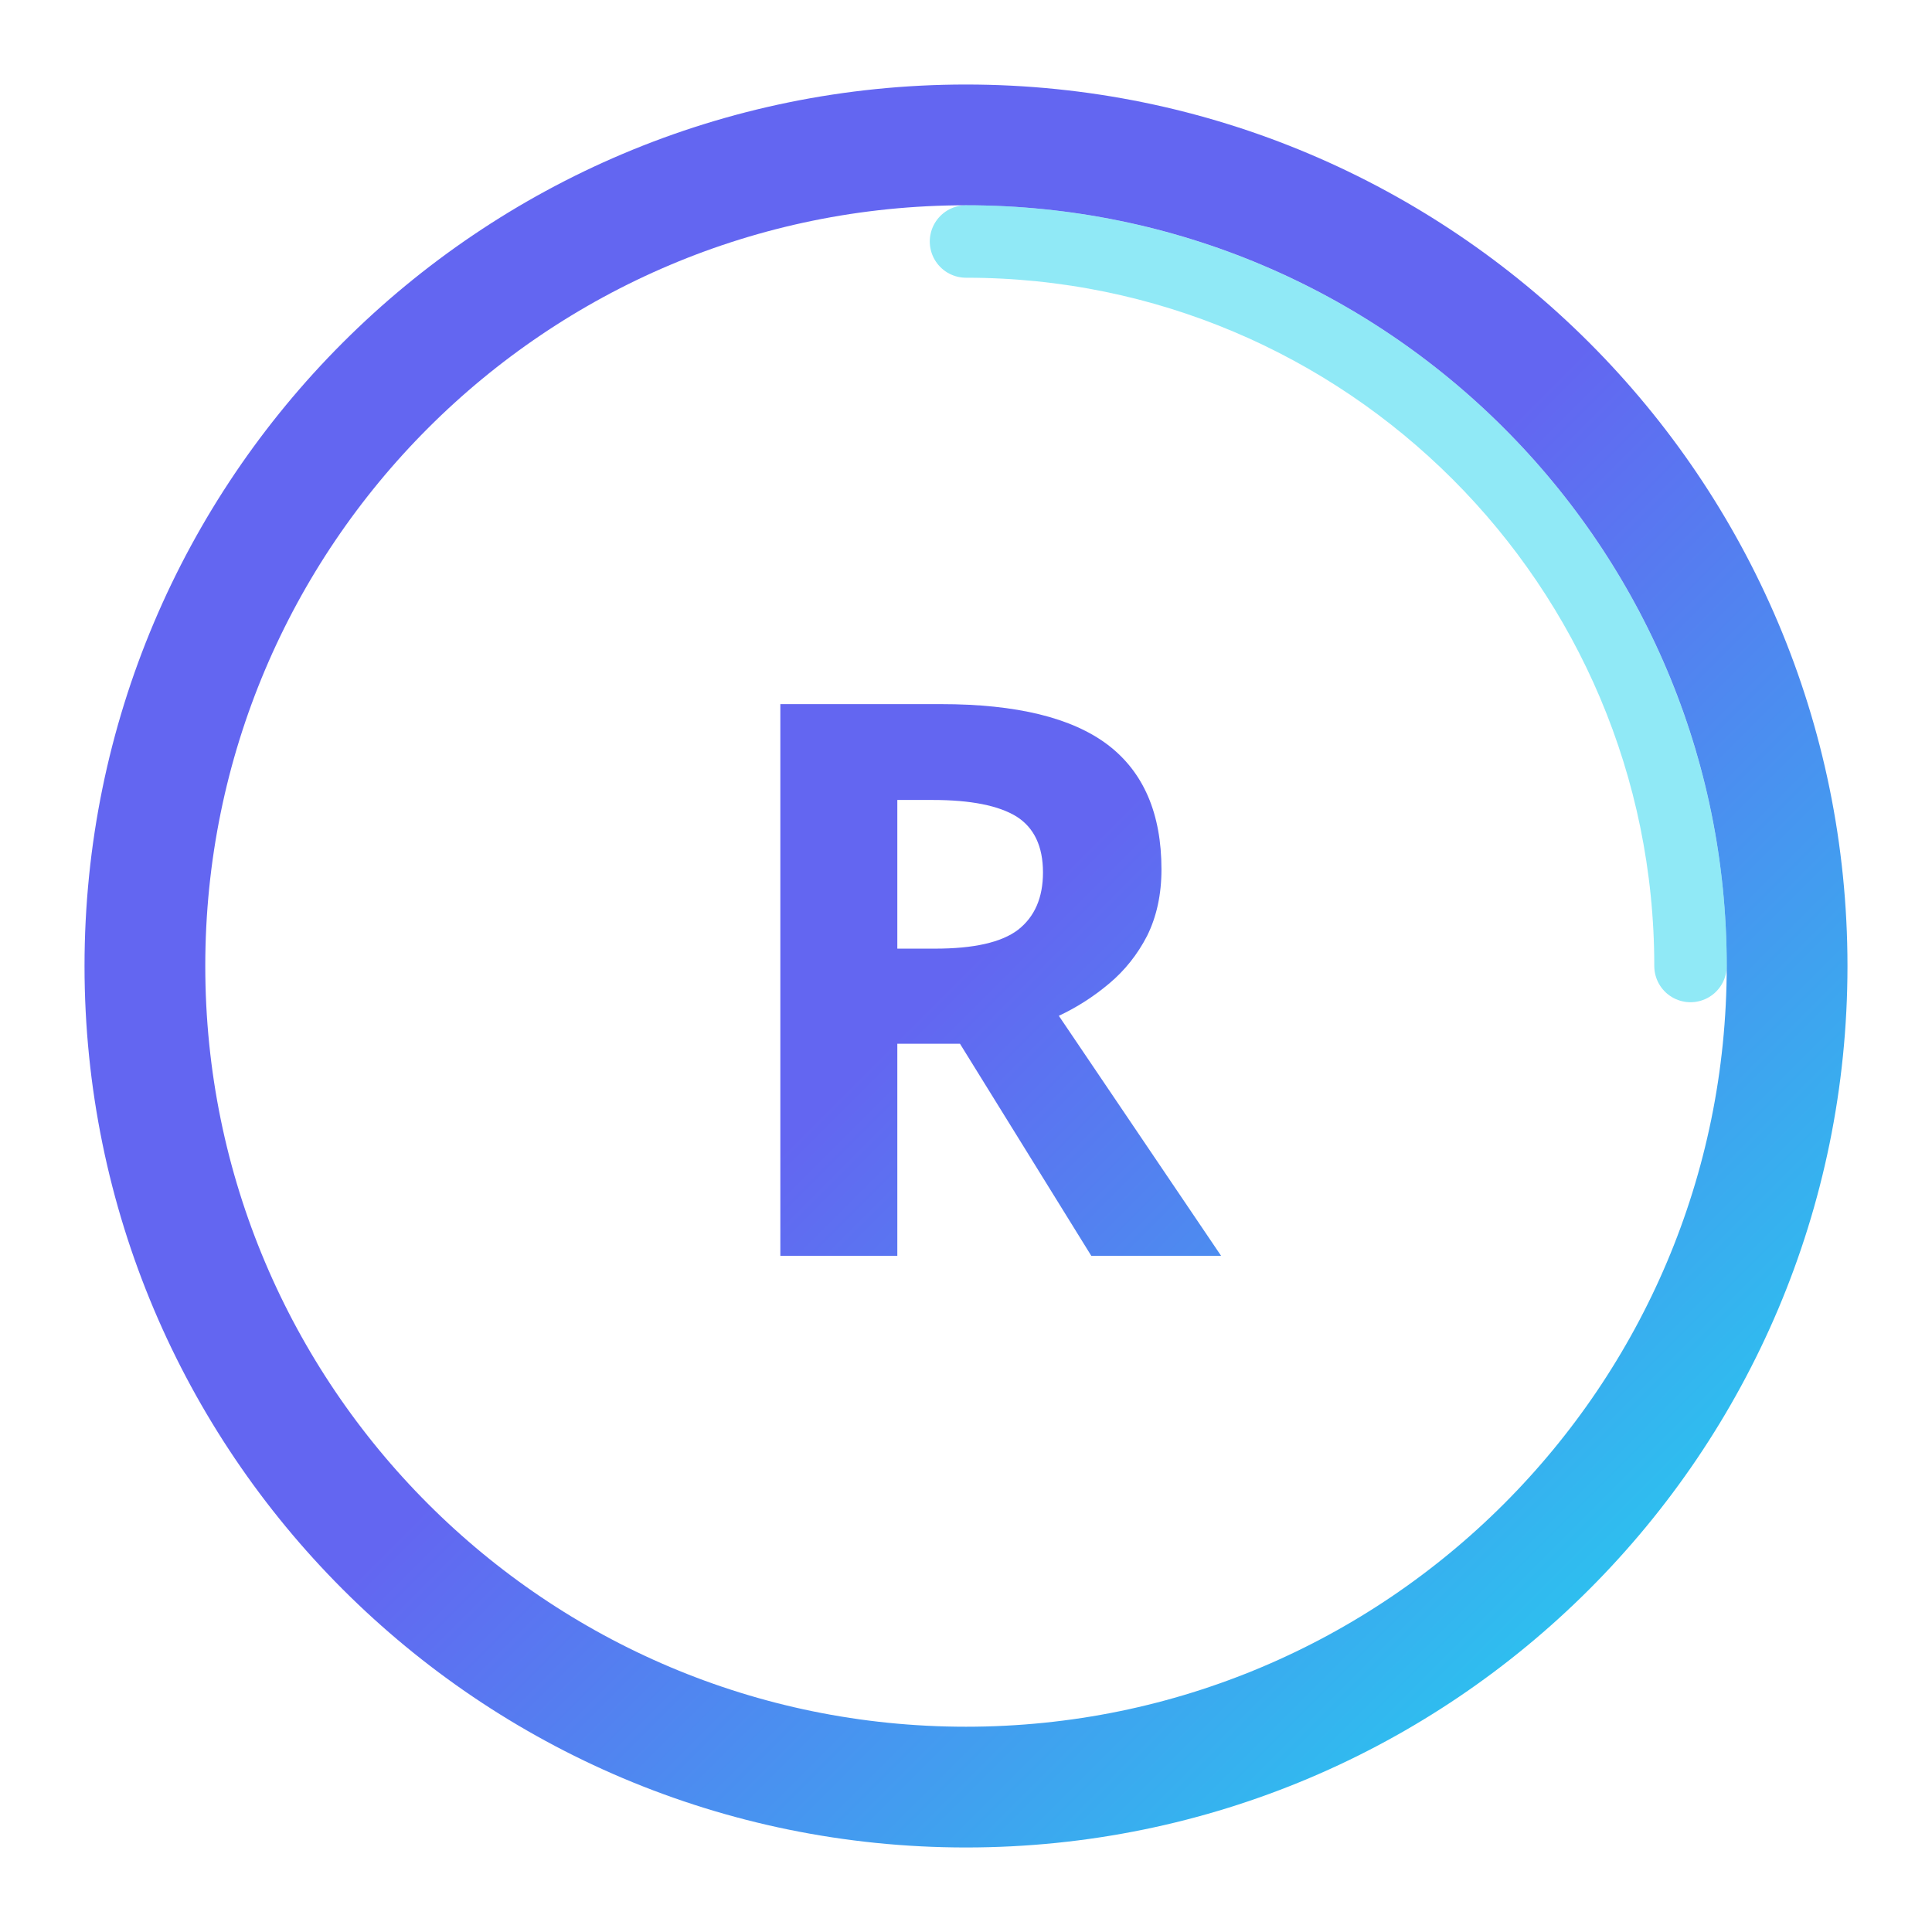
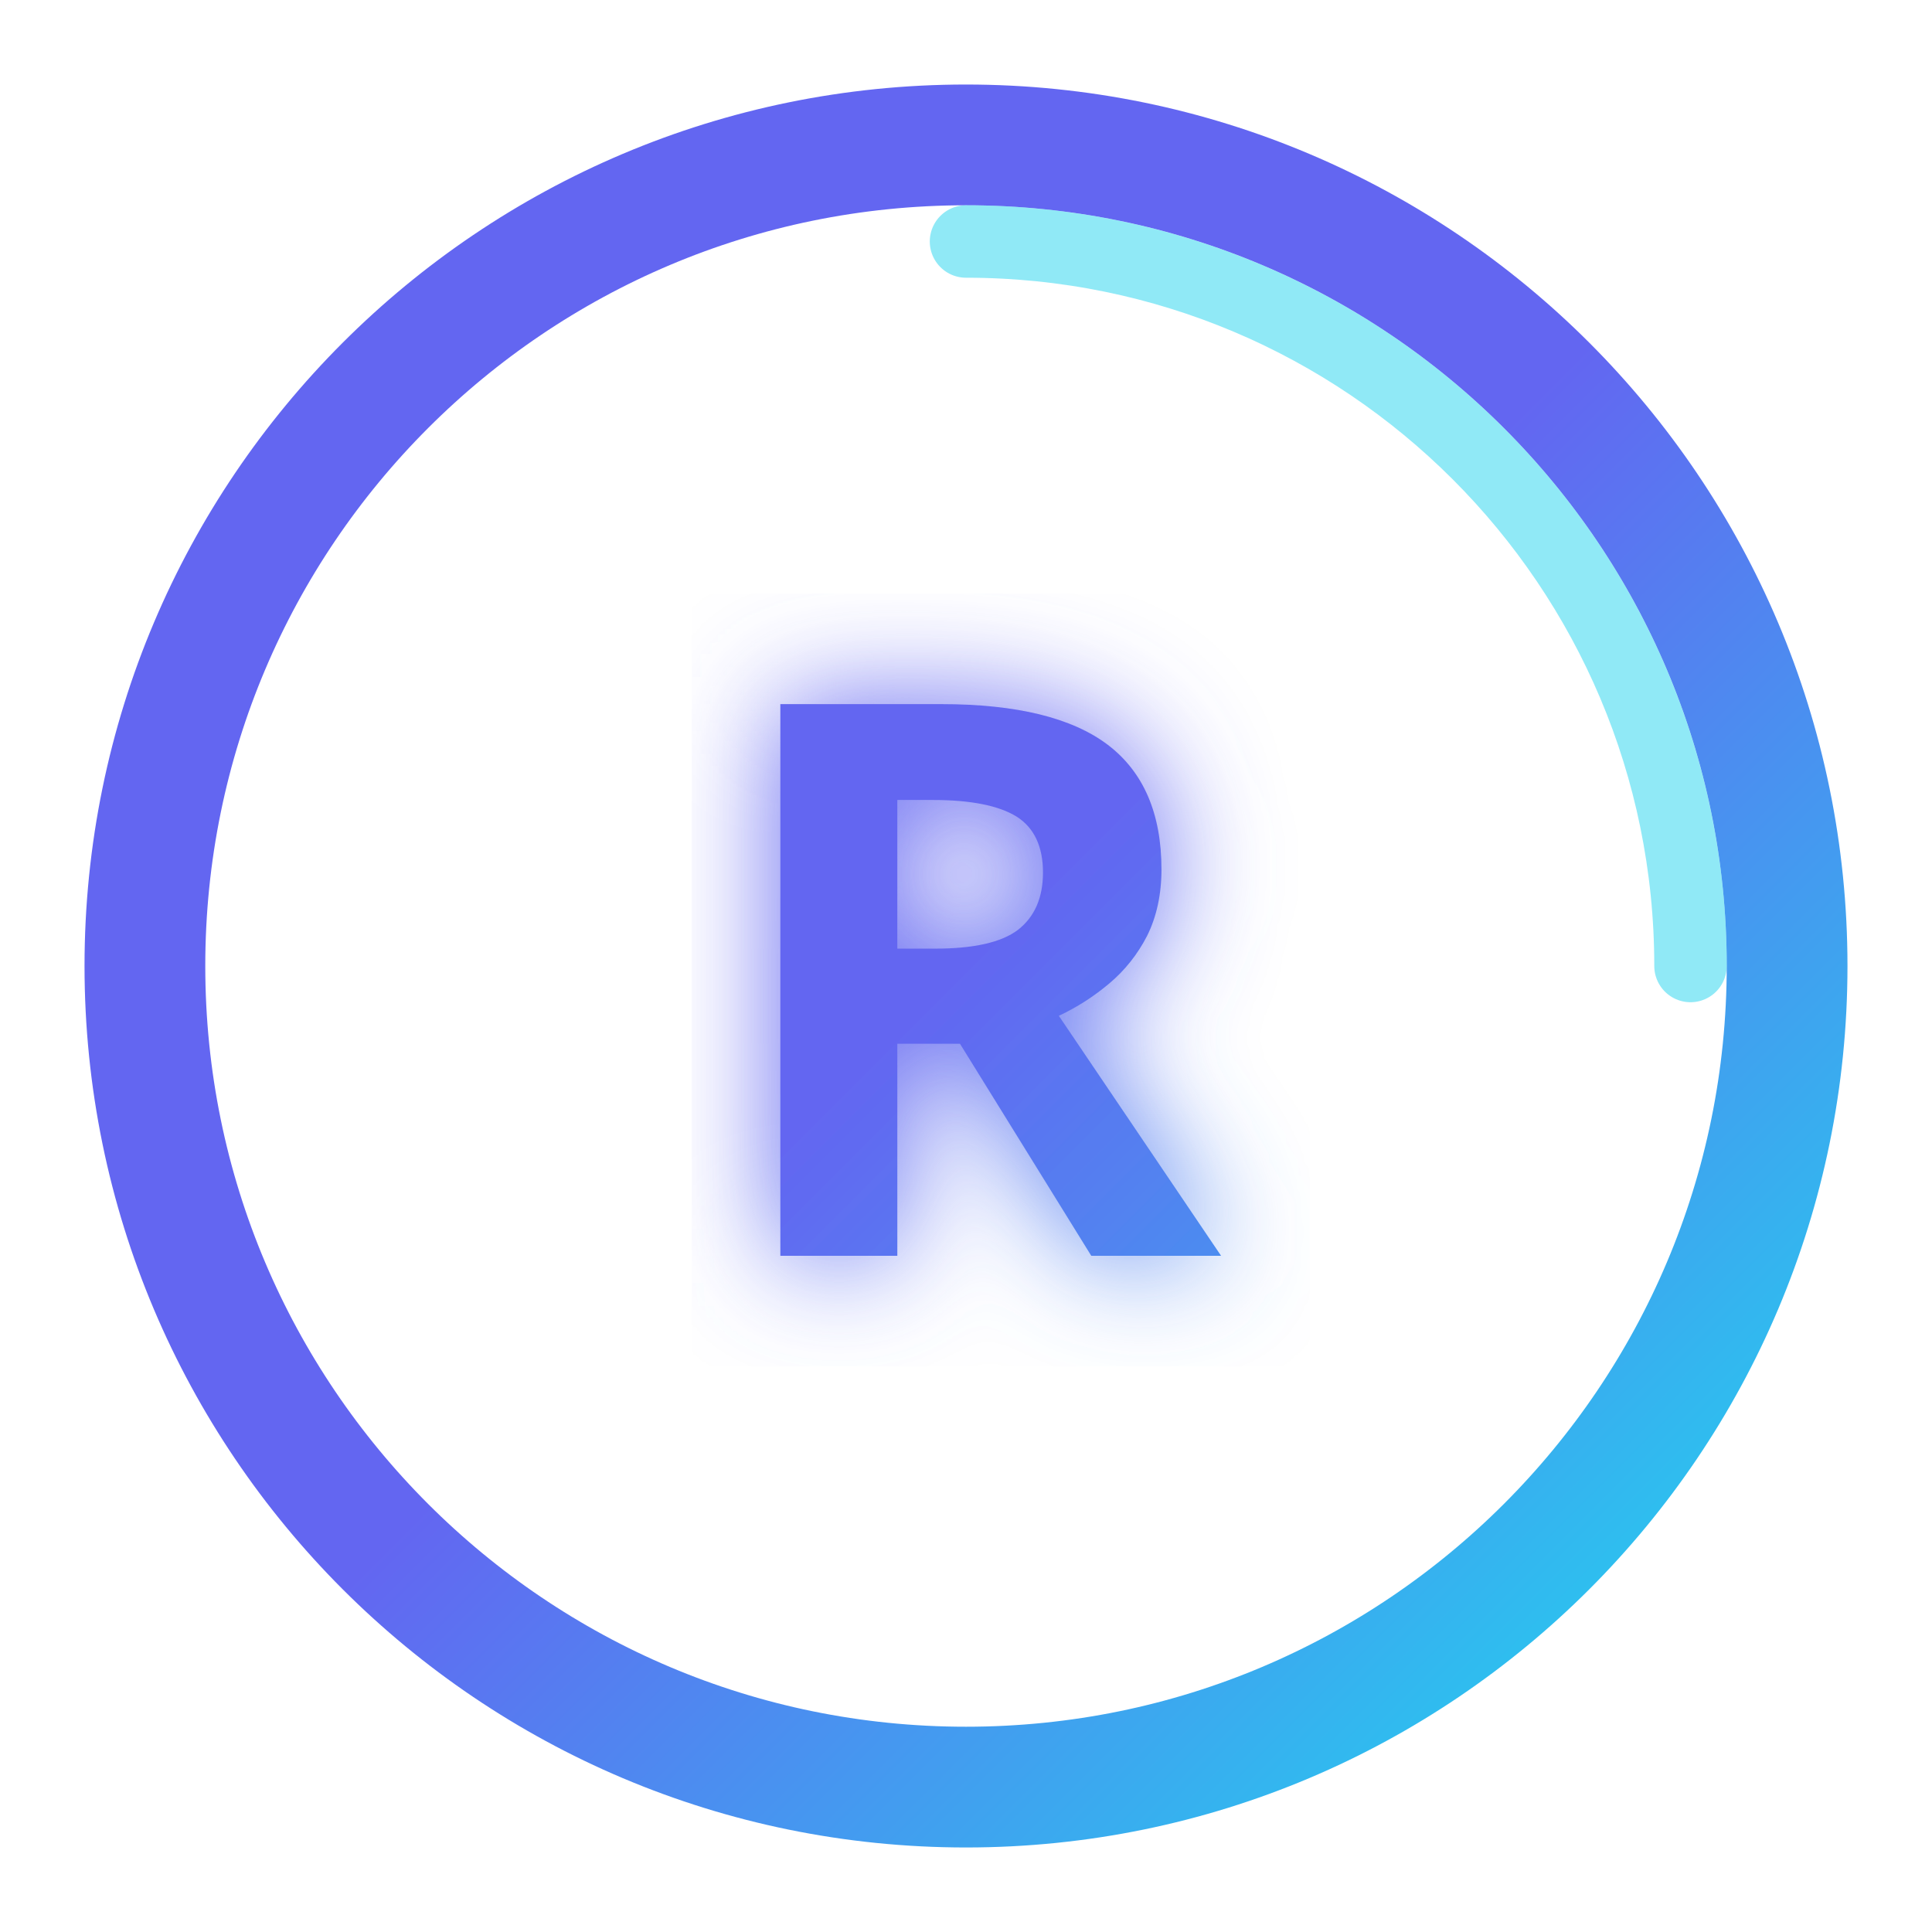
<svg xmlns="http://www.w3.org/2000/svg" viewBox="0 0 40 40" fill="none">
-   <circle cx="20" cy="20" r="17" stroke="url(#g)" stroke-width="2.5" stroke-linecap="round" />
-   <path d="M 20 5 A 15 15 0 0 1 35 20" stroke="#22D3EE" stroke-width="1.5" stroke-linecap="round" opacity="0.5" fill="none" />
-   <text x="20" y="26" text-anchor="middle" fill="url(#g)" font-size="16" font-weight="800" font-family="Plus Jakarta Sans, system-ui, sans-serif">R</text>
  <defs>
-     <linearGradient id="g" x1="4" y1="4" x2="36" y2="36" gradientUnits="userSpaceOnUse">
+     <linearGradient id="sr-lm-grad" x1="4" y1="4" x2="36" y2="36" gradientUnits="userSpaceOnUse">
      <stop stop-color="#6366F1" />
      <stop offset="0.5" stop-color="#6366F1" />
      <stop offset="1" stop-color="#22D3EE" />
    </linearGradient>
+     <filter id="sr-lm-glow" x="-20%" y="-20%" width="140%" height="140%">
+       <feGaussianBlur stdDeviation="1.2" result="blur" />
+       <feMerge>
+         <feMergeNode in="blur" />
+         <feMergeNode in="SourceGraphic" />
+       </feMerge>
+     </filter>
  </defs>
+   <circle cx="20" cy="20" r="17" stroke="url(#sr-lm-grad)" stroke-width="2.5" stroke-linecap="round" />
+   <path d="M 20 5 A 15 15 0 0 1 35 20" stroke="#22D3EE" stroke-width="1.5" stroke-linecap="round" opacity="0.5" fill="none" />
+   <text x="20" y="26" text-anchor="middle" fill="url(#sr-lm-grad)" font-size="16" font-weight="800" font-family="Plus Jakarta Sans, system-ui, sans-serif" filter="url(#sr-lm-glow)">R</text>
</svg>
